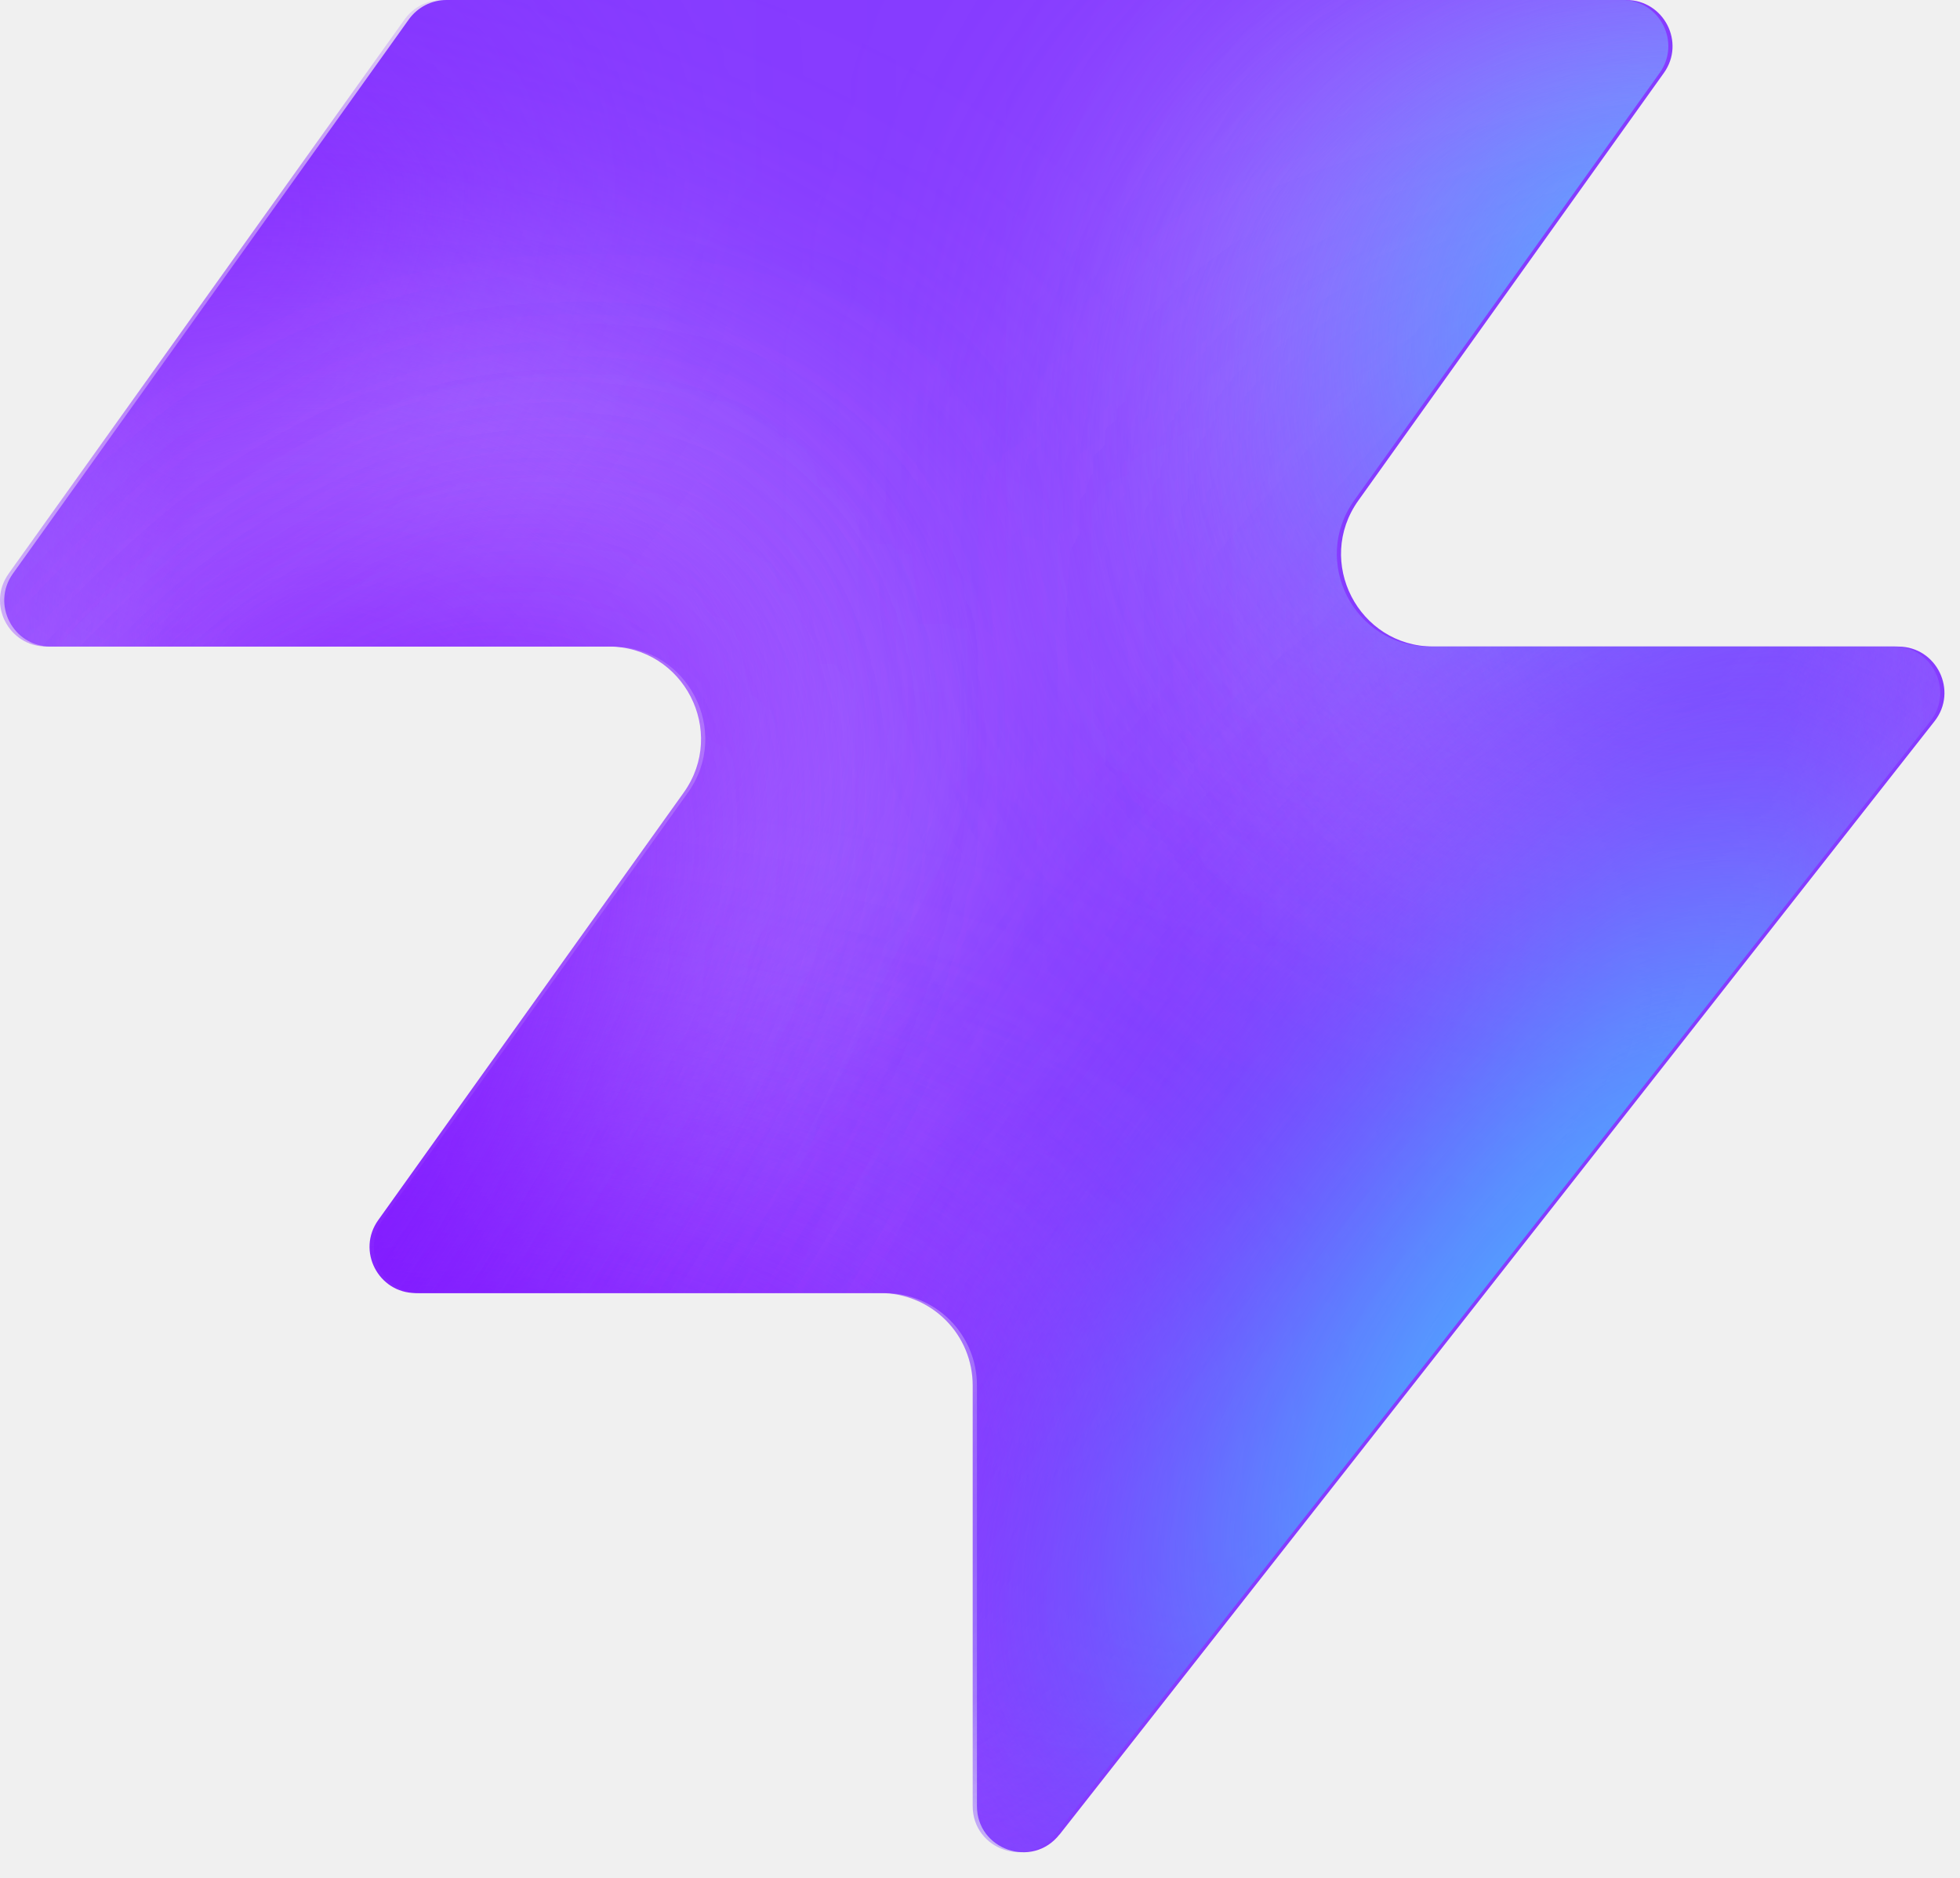
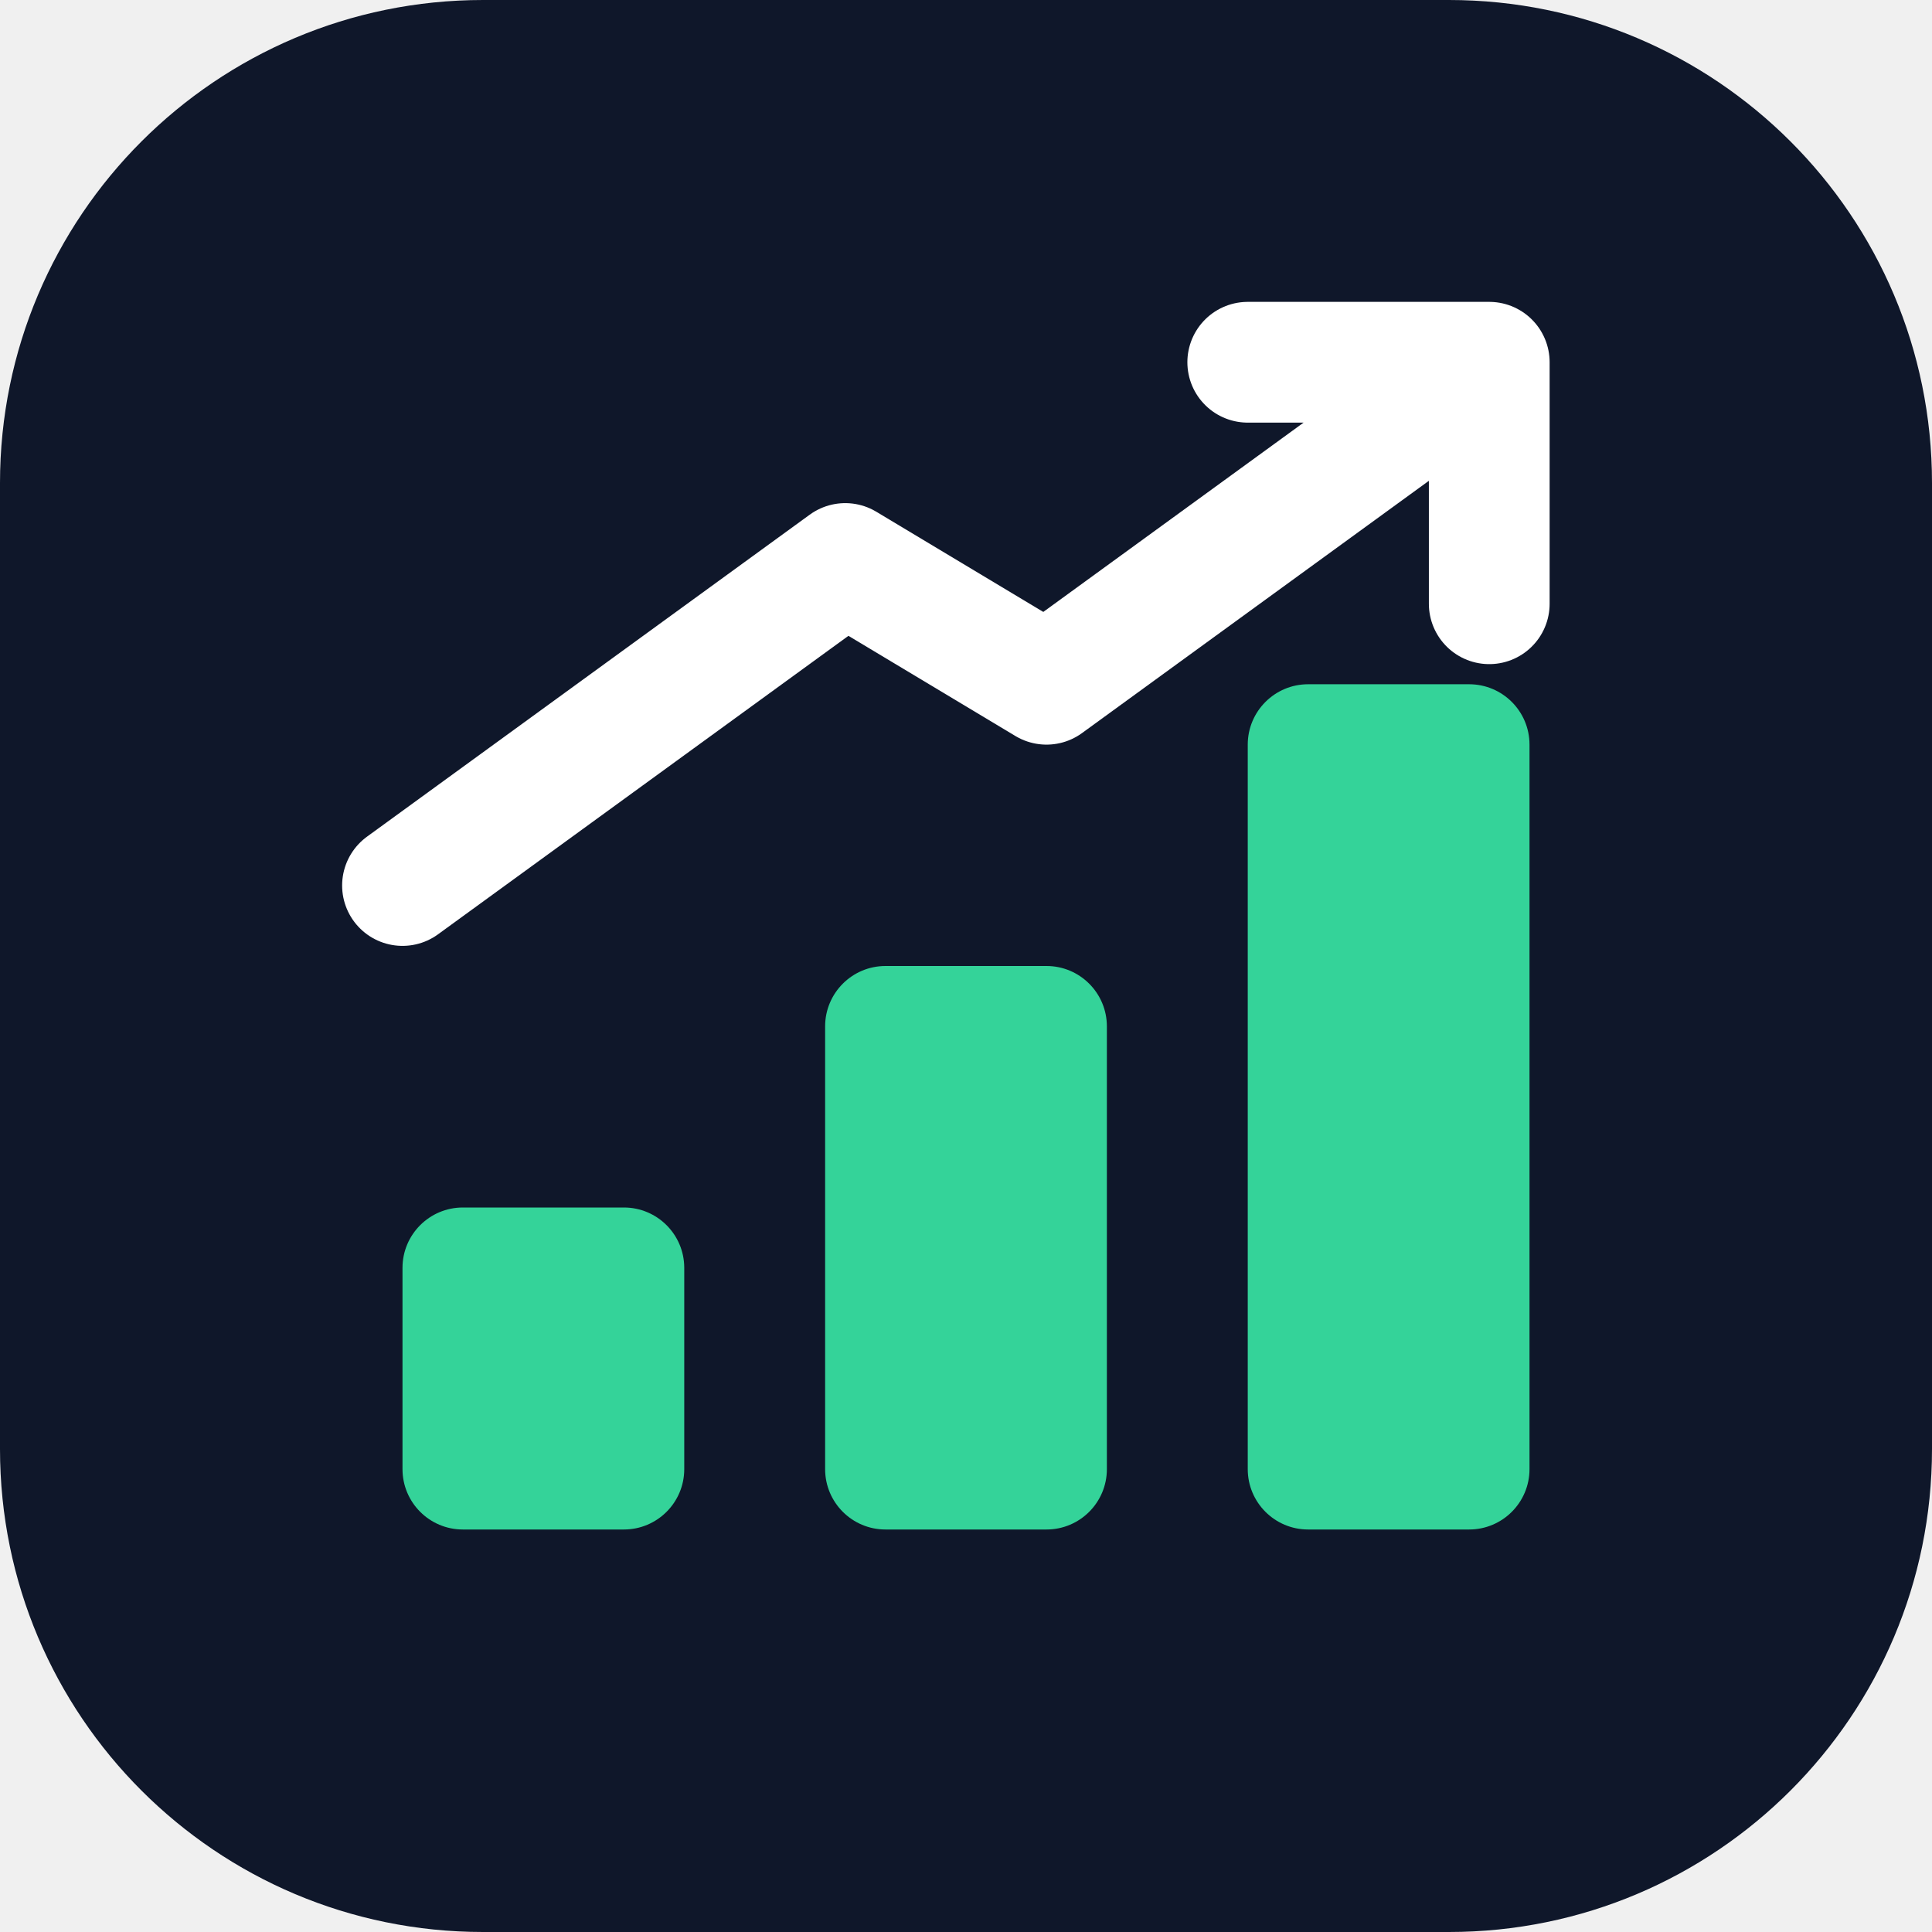
- <svg xmlns="http://www.w3.org/2000/svg" width="48" height="46" fill="none" viewBox="0 0 48 46">
-   <path fill="#863bff" d="M25.946 44.938c-.664.845-2.021.375-2.021-.698V33.937a2.26 2.26 0 0 0-2.262-2.262H10.287c-.92 0-1.456-1.04-.92-1.788l7.48-10.471c1.07-1.497 0-3.578-1.842-3.578H1.237c-.92 0-1.456-1.04-.92-1.788L10.013.474c.214-.297.556-.474.92-.474h28.894c.92 0 1.456 1.04.92 1.788l-7.48 10.471c-1.07 1.498 0 3.579 1.842 3.579h11.377c.943 0 1.473 1.088.89 1.83L25.947 44.94z" style="fill:#863bff;fill:color(display-p3 .525 .23 1);fill-opacity:1" />
-   <mask id="a" width="48" height="46" x="0" y="0" maskUnits="userSpaceOnUse" style="mask-type:alpha">
-     <path fill="#000" d="M25.842 44.938c-.664.844-2.021.375-2.021-.698V33.937a2.26 2.26 0 0 0-2.262-2.262H10.183c-.92 0-1.456-1.04-.92-1.788l7.48-10.471c1.07-1.498 0-3.579-1.842-3.579H1.133c-.92 0-1.456-1.04-.92-1.787L9.91.473c.214-.297.556-.474.92-.474h28.894c.92 0 1.456 1.04.92 1.788l-7.48 10.471c-1.07 1.498 0 3.578 1.842 3.578h11.377c.943 0 1.473 1.088.89 1.832L25.843 44.94z" style="fill:#000;fill-opacity:1" />
-   </mask>
-   <g mask="url(#a)">
-     <g filter="url(#b)">
-       <ellipse cx="5.508" cy="14.704" fill="#ede6ff" rx="5.508" ry="14.704" style="fill:#ede6ff;fill:color(display-p3 .927 .903 1);fill-opacity:1" transform="matrix(.00324 1 1 -.00324 -4.47 31.516)" />
-     </g>
-     <g filter="url(#c)">
-       <ellipse cx="10.399" cy="29.851" fill="#ede6ff" rx="10.399" ry="29.851" style="fill:#ede6ff;fill:color(display-p3 .927 .903 1);fill-opacity:1" transform="matrix(.00324 1 1 -.00324 -39.328 7.883)" />
-     </g>
-     <g filter="url(#d)">
-       <ellipse cx="5.508" cy="30.487" fill="#7e14ff" rx="5.508" ry="30.487" style="fill:#7e14ff;fill:color(display-p3 .492 .077 1);fill-opacity:1" transform="rotate(89.814 -25.913 -14.639)scale(1 -1)" />
-     </g>
-     <g filter="url(#e)">
-       <ellipse cx="5.508" cy="30.599" fill="#7e14ff" rx="5.508" ry="30.599" style="fill:#7e14ff;fill:color(display-p3 .492 .077 1);fill-opacity:1" transform="rotate(89.814 -32.644 -3.334)scale(1 -1)" />
-     </g>
-     <g filter="url(#f)">
-       <ellipse cx="5.508" cy="30.599" fill="#7e14ff" rx="5.508" ry="30.599" style="fill:#7e14ff;fill:color(display-p3 .492 .077 1);fill-opacity:1" transform="matrix(.00324 1 1 -.00324 -34.34 30.47)" />
-     </g>
-     <g filter="url(#g)">
-       <ellipse cx="14.072" cy="22.078" fill="#ede6ff" rx="14.072" ry="22.078" style="fill:#ede6ff;fill:color(display-p3 .927 .903 1);fill-opacity:1" transform="rotate(93.35 24.506 48.493)scale(-1 1)" />
-     </g>
-     <g filter="url(#h)">
-       <ellipse cx="3.47" cy="21.501" fill="#7e14ff" rx="3.47" ry="21.501" style="fill:#7e14ff;fill:color(display-p3 .492 .077 1);fill-opacity:1" transform="rotate(89.009 28.708 47.59)scale(-1 1)" />
-     </g>
-     <g filter="url(#i)">
-       <ellipse cx="3.47" cy="21.501" fill="#7e14ff" rx="3.47" ry="21.501" style="fill:#7e14ff;fill:color(display-p3 .492 .077 1);fill-opacity:1" transform="rotate(89.009 28.708 47.59)scale(-1 1)" />
-     </g>
-     <g filter="url(#j)">
-       <ellipse cx=".387" cy="8.972" fill="#7e14ff" rx="4.407" ry="29.108" style="fill:#7e14ff;fill:color(display-p3 .492 .077 1);fill-opacity:1" transform="rotate(39.51 .387 8.972)" />
-     </g>
-     <g filter="url(#k)">
-       <ellipse cx="47.523" cy="-6.092" fill="#7e14ff" rx="4.407" ry="29.108" style="fill:#7e14ff;fill:color(display-p3 .492 .077 1);fill-opacity:1" transform="rotate(37.892 47.523 -6.092)" />
-     </g>
-     <g filter="url(#l)">
-       <ellipse cx="41.412" cy="6.333" fill="#47bfff" rx="5.971" ry="9.665" style="fill:#47bfff;fill:color(display-p3 .28 .748 1);fill-opacity:1" transform="rotate(37.892 41.412 6.333)" />
-     </g>
-     <g filter="url(#m)">
-       <ellipse cx="-1.879" cy="38.332" fill="#7e14ff" rx="4.407" ry="29.108" style="fill:#7e14ff;fill:color(display-p3 .492 .077 1);fill-opacity:1" transform="rotate(37.892 -1.88 38.332)" />
-     </g>
-     <g filter="url(#n)">
-       <ellipse cx="-1.879" cy="38.332" fill="#7e14ff" rx="4.407" ry="29.108" style="fill:#7e14ff;fill:color(display-p3 .492 .077 1);fill-opacity:1" transform="rotate(37.892 -1.88 38.332)" />
-     </g>
-     <g filter="url(#o)">
-       <ellipse cx="35.651" cy="29.907" fill="#7e14ff" rx="4.407" ry="29.108" style="fill:#7e14ff;fill:color(display-p3 .492 .077 1);fill-opacity:1" transform="rotate(37.892 35.651 29.907)" />
-     </g>
-     <g filter="url(#p)">
-       <ellipse cx="38.418" cy="32.4" fill="#47bfff" rx="5.971" ry="15.297" style="fill:#47bfff;fill:color(display-p3 .28 .748 1);fill-opacity:1" transform="rotate(37.892 38.418 32.4)" />
-     </g>
-   </g>
-   <defs>
-     <filter id="b" width="60.045" height="41.654" x="-19.77" y="16.149" color-interpolation-filters="sRGB" filterUnits="userSpaceOnUse">
-       <feFlood flood-opacity="0" result="BackgroundImageFix" />
-       <feBlend in="SourceGraphic" in2="BackgroundImageFix" result="shape" />
-       <feGaussianBlur result="effect1_foregroundBlur_2002_17158" stdDeviation="7.659" />
-     </filter>
-     <filter id="c" width="90.34" height="51.437" x="-54.613" y="-7.533" color-interpolation-filters="sRGB" filterUnits="userSpaceOnUse">
-       <feFlood flood-opacity="0" result="BackgroundImageFix" />
-       <feBlend in="SourceGraphic" in2="BackgroundImageFix" result="shape" />
-       <feGaussianBlur result="effect1_foregroundBlur_2002_17158" stdDeviation="7.659" />
-     </filter>
-     <filter id="d" width="79.355" height="29.4" x="-49.64" y="2.03" color-interpolation-filters="sRGB" filterUnits="userSpaceOnUse">
-       <feFlood flood-opacity="0" result="BackgroundImageFix" />
-       <feBlend in="SourceGraphic" in2="BackgroundImageFix" result="shape" />
-       <feGaussianBlur result="effect1_foregroundBlur_2002_17158" stdDeviation="4.596" />
-     </filter>
-     <filter id="e" width="79.579" height="29.4" x="-45.045" y="20.029" color-interpolation-filters="sRGB" filterUnits="userSpaceOnUse">
-       <feFlood flood-opacity="0" result="BackgroundImageFix" />
-       <feBlend in="SourceGraphic" in2="BackgroundImageFix" result="shape" />
-       <feGaussianBlur result="effect1_foregroundBlur_2002_17158" stdDeviation="4.596" />
-     </filter>
-     <filter id="f" width="79.579" height="29.4" x="-43.513" y="21.178" color-interpolation-filters="sRGB" filterUnits="userSpaceOnUse">
-       <feFlood flood-opacity="0" result="BackgroundImageFix" />
-       <feBlend in="SourceGraphic" in2="BackgroundImageFix" result="shape" />
-       <feGaussianBlur result="effect1_foregroundBlur_2002_17158" stdDeviation="4.596" />
-     </filter>
-     <filter id="g" width="74.749" height="58.852" x="15.756" y="-17.901" color-interpolation-filters="sRGB" filterUnits="userSpaceOnUse">
-       <feFlood flood-opacity="0" result="BackgroundImageFix" />
-       <feBlend in="SourceGraphic" in2="BackgroundImageFix" result="shape" />
-       <feGaussianBlur result="effect1_foregroundBlur_2002_17158" stdDeviation="7.659" />
-     </filter>
-     <filter id="h" width="61.377" height="25.362" x="23.548" y="2.284" color-interpolation-filters="sRGB" filterUnits="userSpaceOnUse">
-       <feFlood flood-opacity="0" result="BackgroundImageFix" />
-       <feBlend in="SourceGraphic" in2="BackgroundImageFix" result="shape" />
-       <feGaussianBlur result="effect1_foregroundBlur_2002_17158" stdDeviation="4.596" />
-     </filter>
-     <filter id="i" width="61.377" height="25.362" x="23.548" y="2.284" color-interpolation-filters="sRGB" filterUnits="userSpaceOnUse">
-       <feFlood flood-opacity="0" result="BackgroundImageFix" />
-       <feBlend in="SourceGraphic" in2="BackgroundImageFix" result="shape" />
-       <feGaussianBlur result="effect1_foregroundBlur_2002_17158" stdDeviation="4.596" />
-     </filter>
-     <filter id="j" width="56.045" height="63.649" x="-27.636" y="-22.853" color-interpolation-filters="sRGB" filterUnits="userSpaceOnUse">
-       <feFlood flood-opacity="0" result="BackgroundImageFix" />
-       <feBlend in="SourceGraphic" in2="BackgroundImageFix" result="shape" />
-       <feGaussianBlur result="effect1_foregroundBlur_2002_17158" stdDeviation="4.596" />
-     </filter>
-     <filter id="k" width="54.814" height="64.646" x="20.116" y="-38.415" color-interpolation-filters="sRGB" filterUnits="userSpaceOnUse">
-       <feFlood flood-opacity="0" result="BackgroundImageFix" />
-       <feBlend in="SourceGraphic" in2="BackgroundImageFix" result="shape" />
-       <feGaussianBlur result="effect1_foregroundBlur_2002_17158" stdDeviation="4.596" />
-     </filter>
-     <filter id="l" width="33.541" height="35.313" x="24.641" y="-11.323" color-interpolation-filters="sRGB" filterUnits="userSpaceOnUse">
-       <feFlood flood-opacity="0" result="BackgroundImageFix" />
-       <feBlend in="SourceGraphic" in2="BackgroundImageFix" result="shape" />
-       <feGaussianBlur result="effect1_foregroundBlur_2002_17158" stdDeviation="4.596" />
-     </filter>
-     <filter id="m" width="54.814" height="64.646" x="-29.286" y="6.009" color-interpolation-filters="sRGB" filterUnits="userSpaceOnUse">
-       <feFlood flood-opacity="0" result="BackgroundImageFix" />
-       <feBlend in="SourceGraphic" in2="BackgroundImageFix" result="shape" />
-       <feGaussianBlur result="effect1_foregroundBlur_2002_17158" stdDeviation="4.596" />
-     </filter>
-     <filter id="n" width="54.814" height="64.646" x="-29.286" y="6.009" color-interpolation-filters="sRGB" filterUnits="userSpaceOnUse">
-       <feFlood flood-opacity="0" result="BackgroundImageFix" />
-       <feBlend in="SourceGraphic" in2="BackgroundImageFix" result="shape" />
-       <feGaussianBlur result="effect1_foregroundBlur_2002_17158" stdDeviation="4.596" />
-     </filter>
-     <filter id="o" width="54.814" height="64.646" x="8.244" y="-2.416" color-interpolation-filters="sRGB" filterUnits="userSpaceOnUse">
-       <feFlood flood-opacity="0" result="BackgroundImageFix" />
-       <feBlend in="SourceGraphic" in2="BackgroundImageFix" result="shape" />
-       <feGaussianBlur result="effect1_foregroundBlur_2002_17158" stdDeviation="4.596" />
-     </filter>
-     <filter id="p" width="39.409" height="43.623" x="18.713" y="10.588" color-interpolation-filters="sRGB" filterUnits="userSpaceOnUse">
-       <feFlood flood-opacity="0" result="BackgroundImageFix" />
-       <feBlend in="SourceGraphic" in2="BackgroundImageFix" result="shape" />
-       <feGaussianBlur result="effect1_foregroundBlur_2002_17158" stdDeviation="4.596" />
-     </filter>
-   </defs>
+ <svg xmlns="http://www.w3.org/2000/svg" viewBox="0 0 48 48">
+   <rect width="48" height="48" rx="12" fill="#0F172A" />
+   <rect x="10" y="30" width="7" height="8" rx="1.5" fill="#34D399" />
+   <rect x="20.5" y="24" width="7" height="14" rx="1.5" fill="#34D399" />
+   <rect x="31" y="17" width="7" height="21" rx="1.5" fill="#34D399" />
+   <path d="M10 22 L21 14 L26 17 L37 9 M31 9 H37 V15" fill="none" stroke="#FFFFFF" stroke-width="3" stroke-linecap="round" stroke-linejoin="round" />
</svg>
